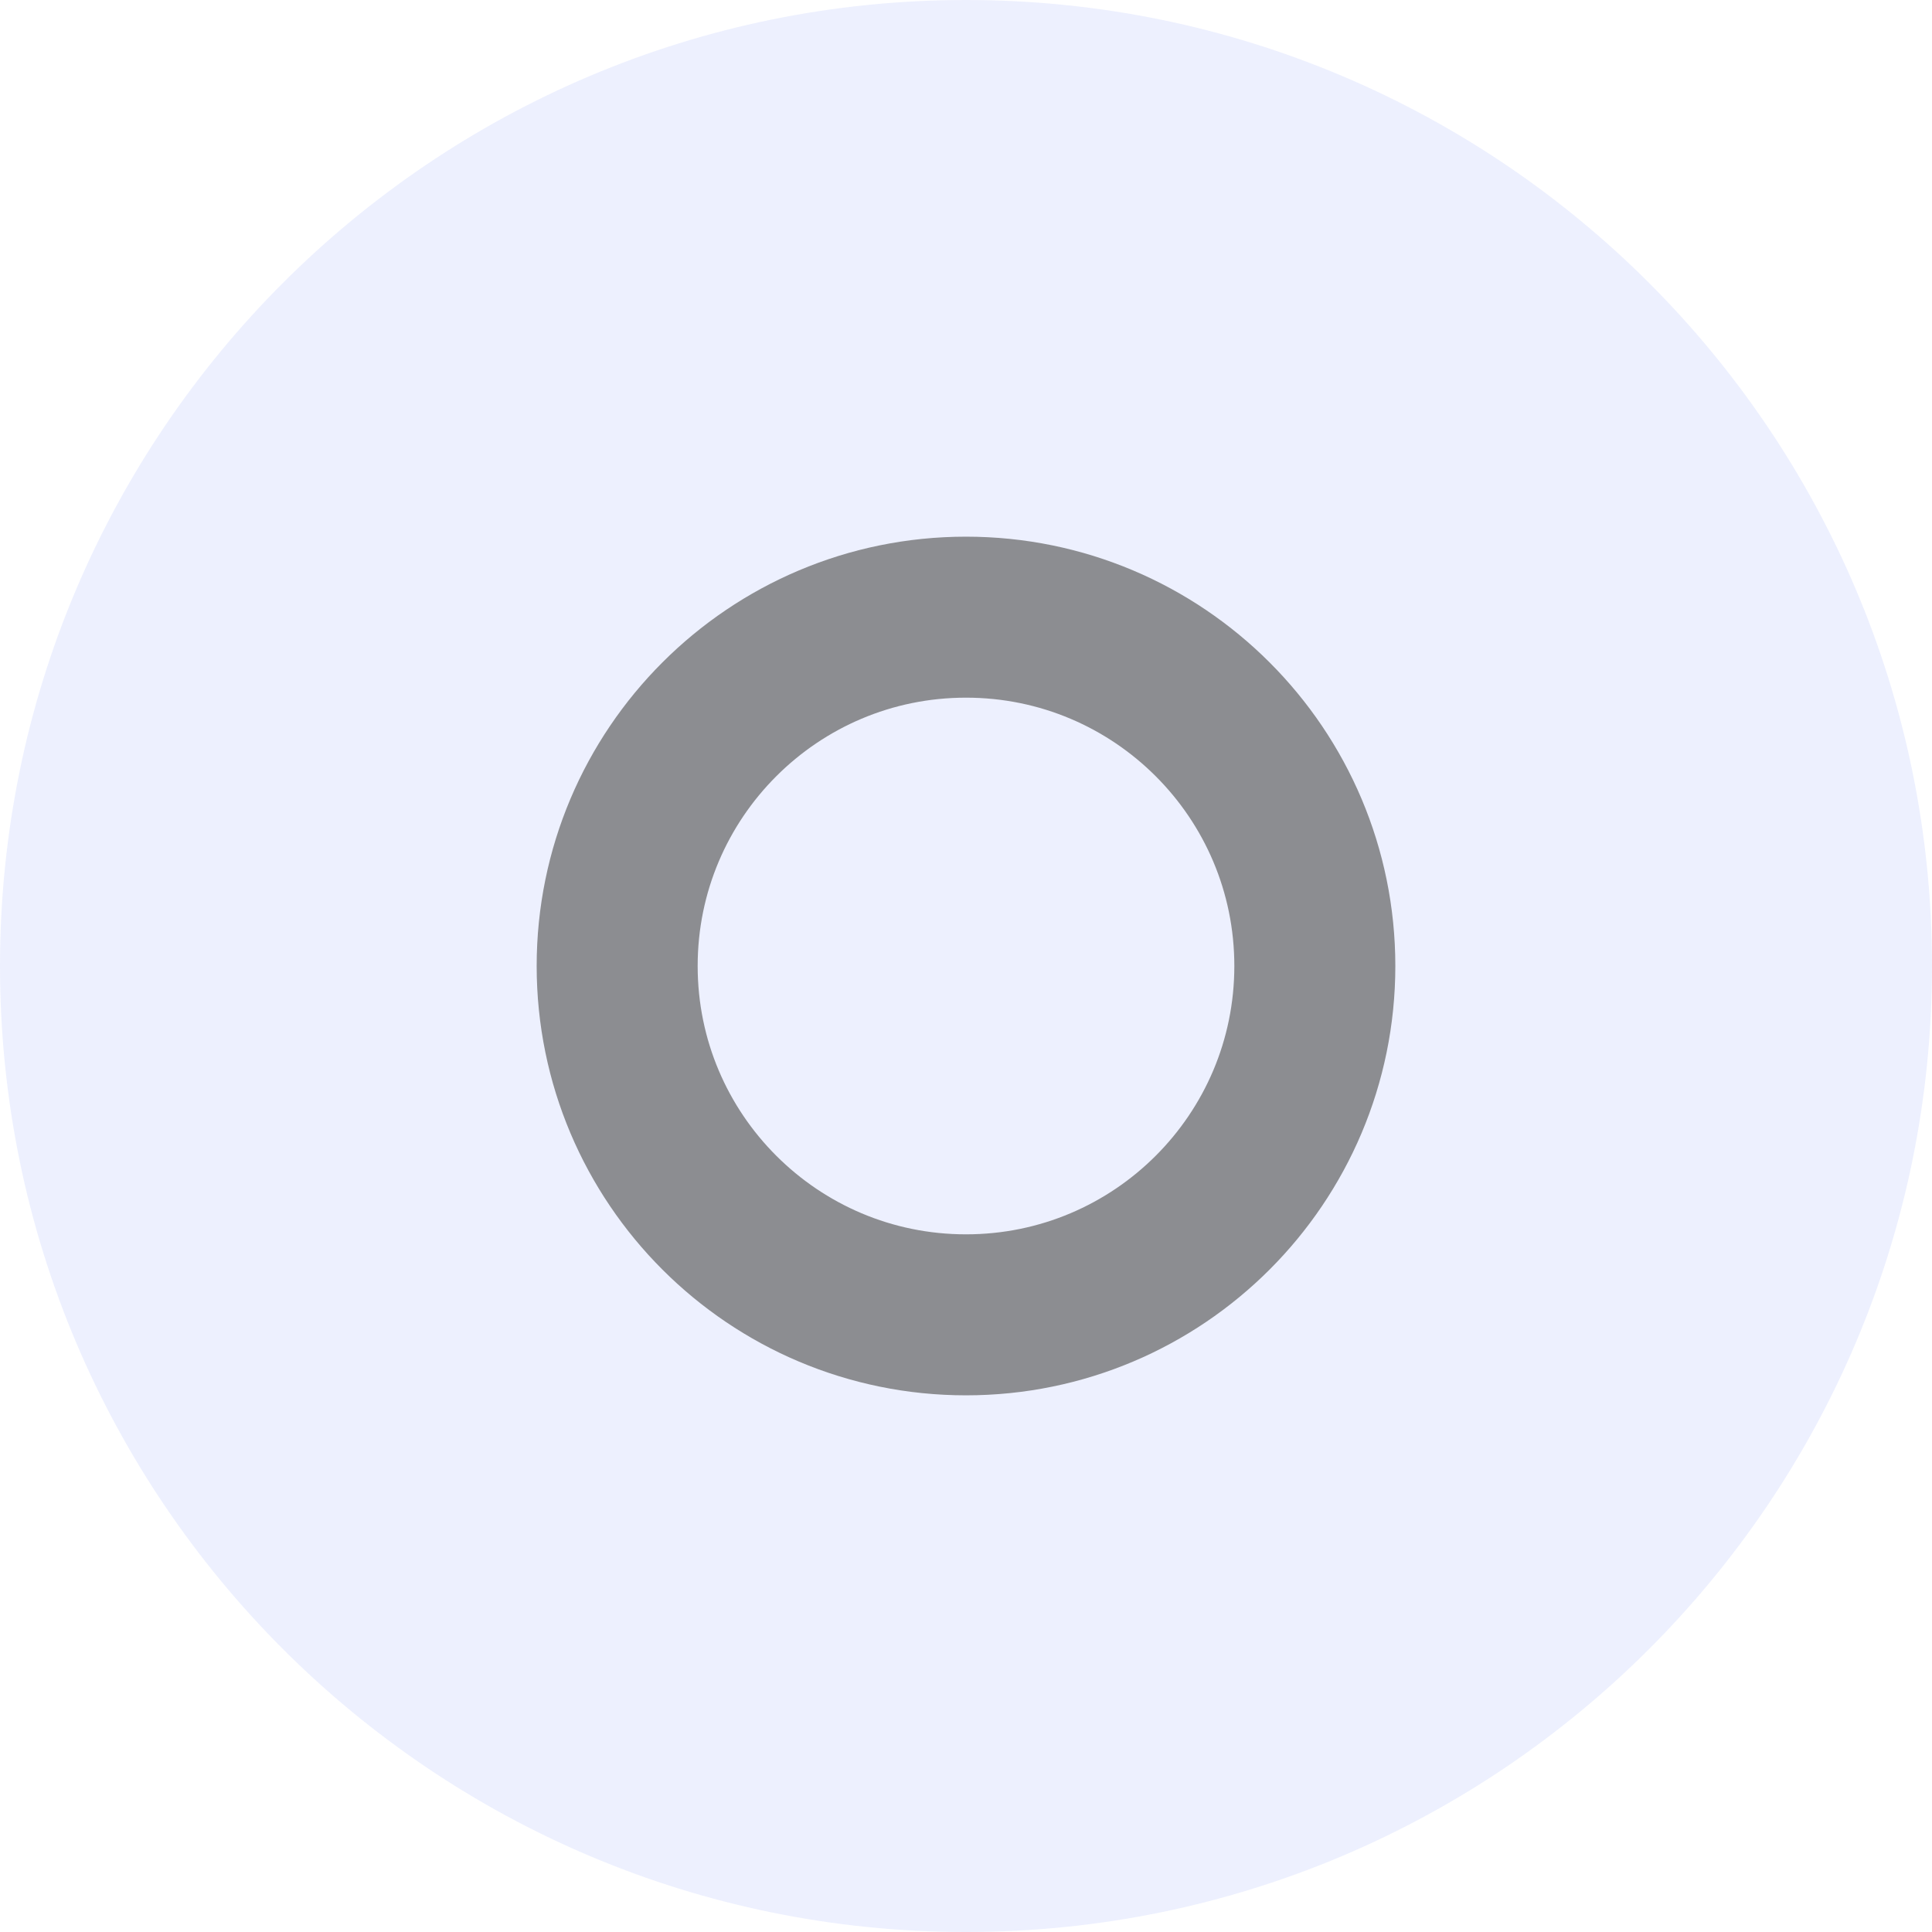
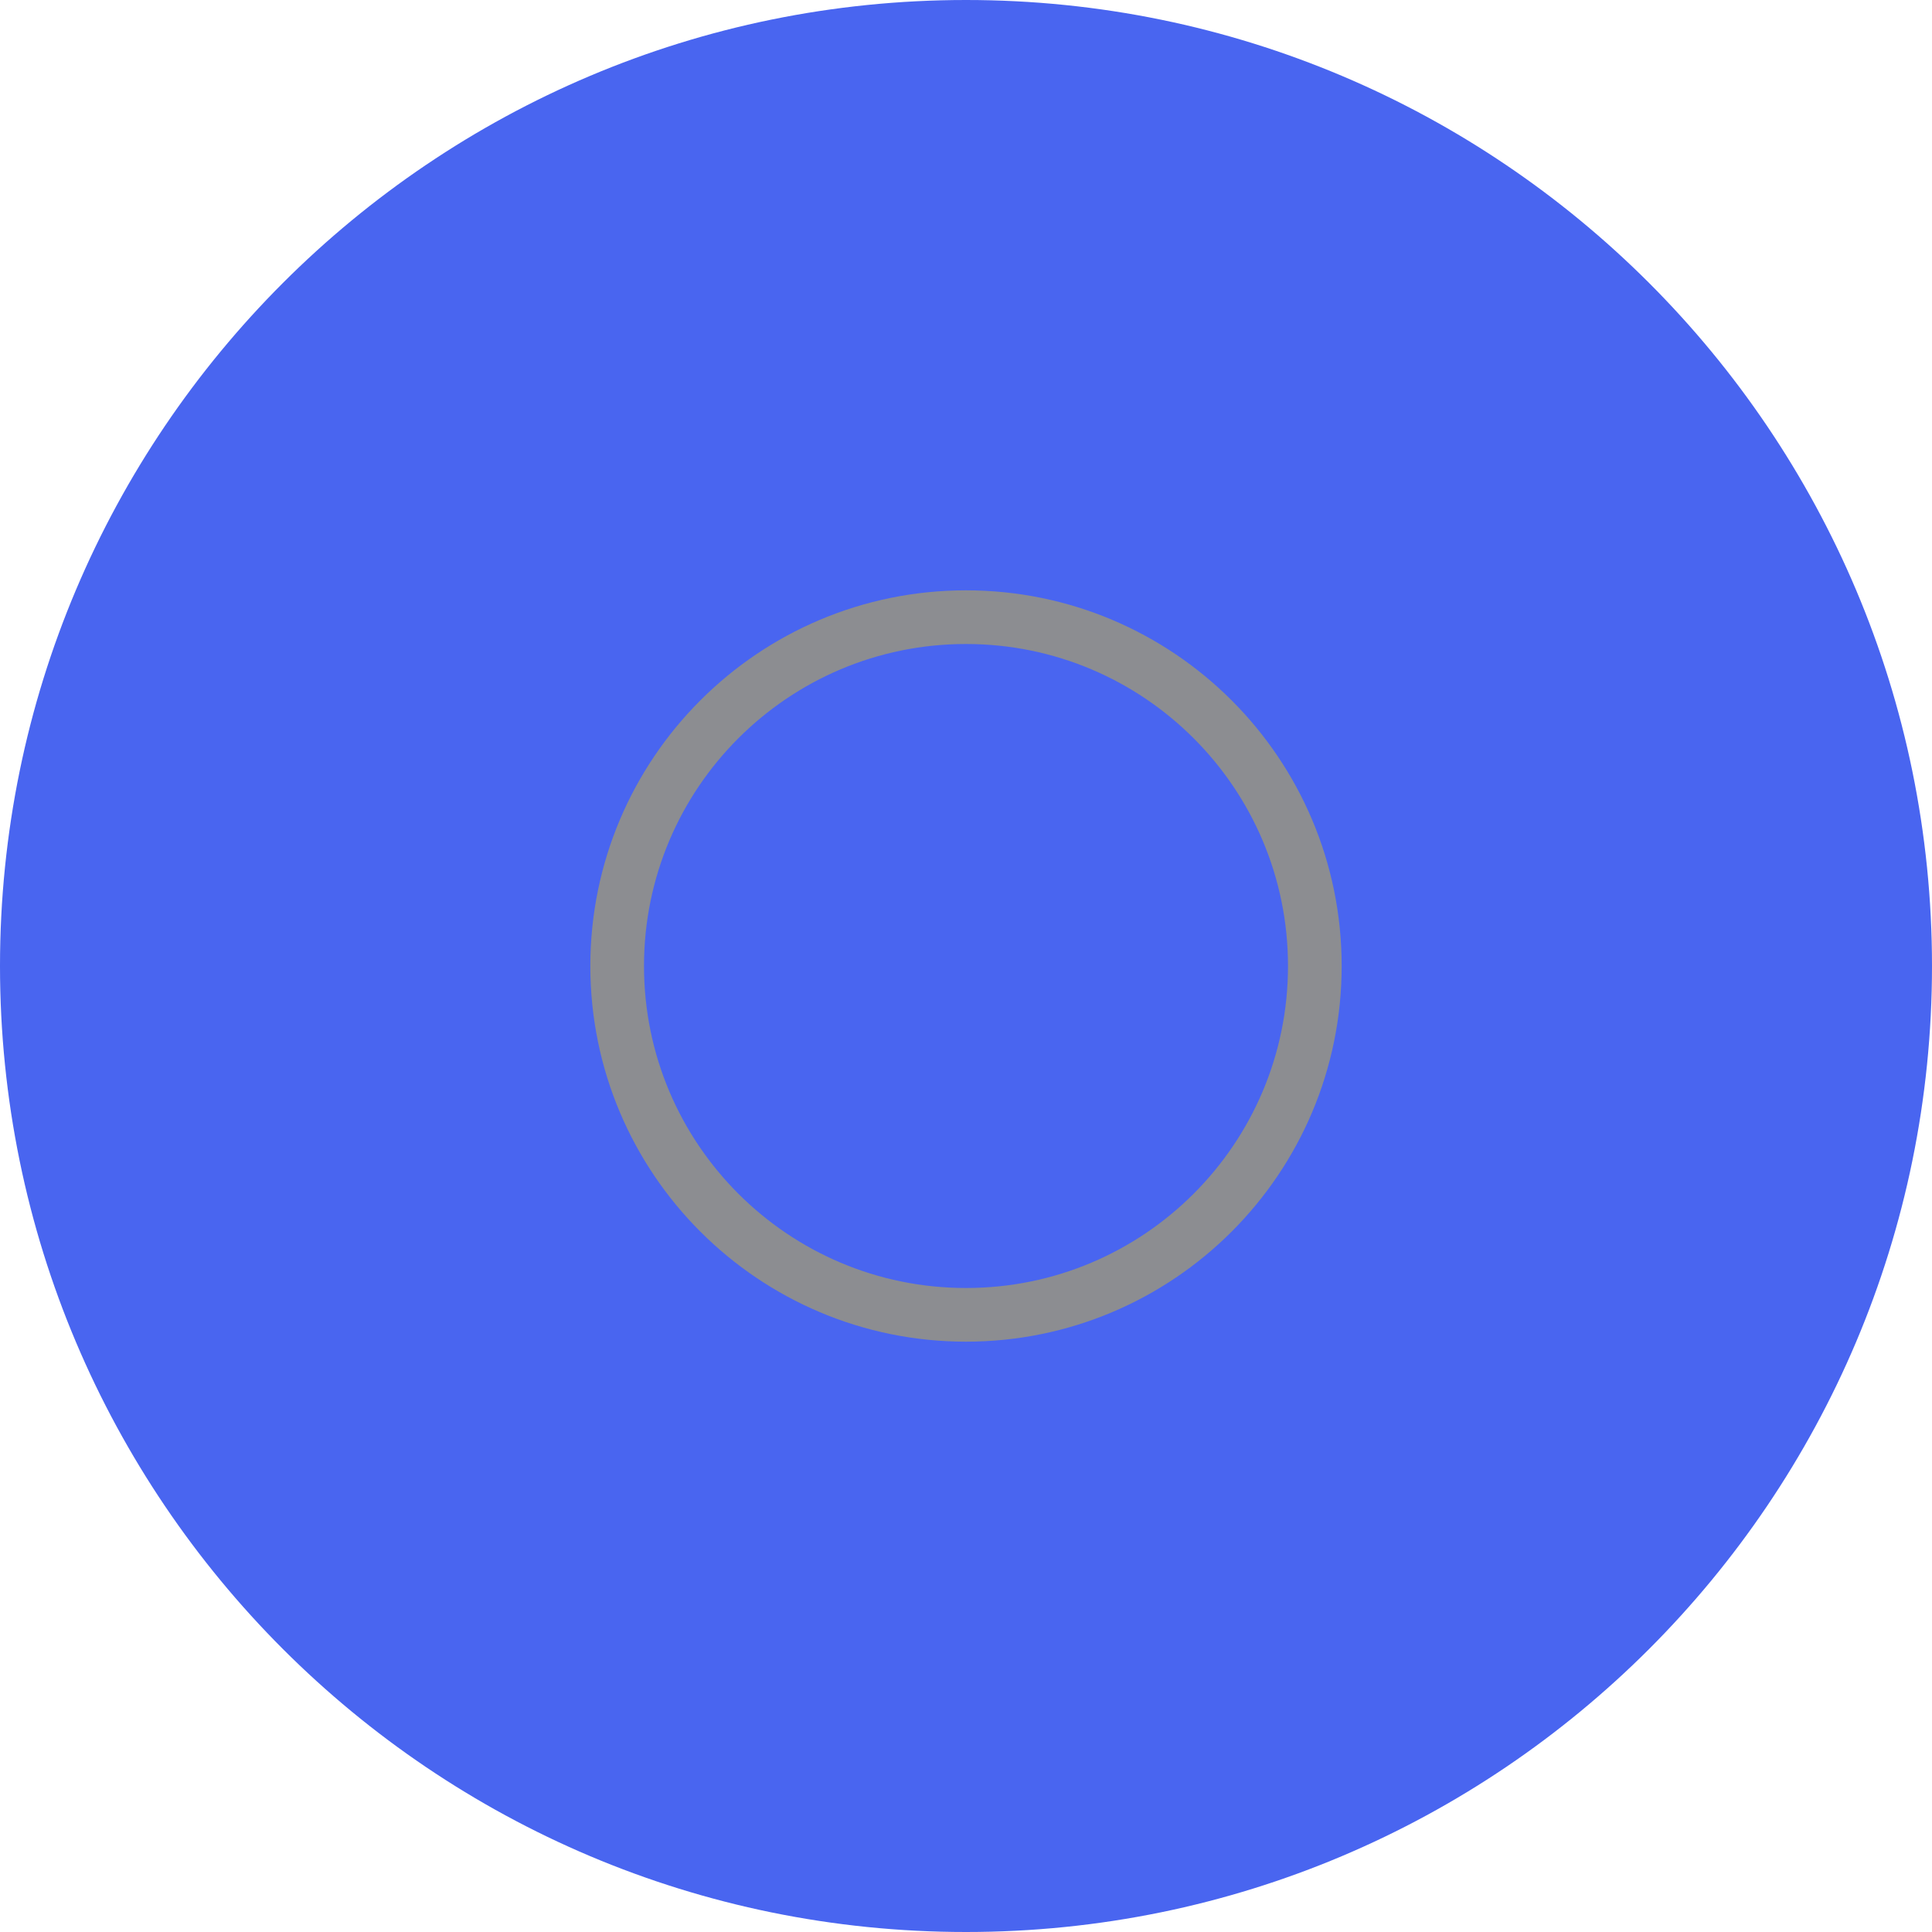
<svg xmlns="http://www.w3.org/2000/svg" width="36" height="36" viewBox="0 0 36 36" fill="none">
-   <rect width="36" height="36" rx="18" fill="#4965F0" fill-opacity="0.1" />
-   <circle cx="18" cy="18" r="6.5" stroke="#8C8D91" stroke-width="3" />
+   <rect width="36" height="36" rx="18" fill="#4965F0" fillOpacity="0.1" />
+   <circle cx="18" cy="18" r="6.5" stroke="#8C8D91" strokeWidth="3" />
</svg>
